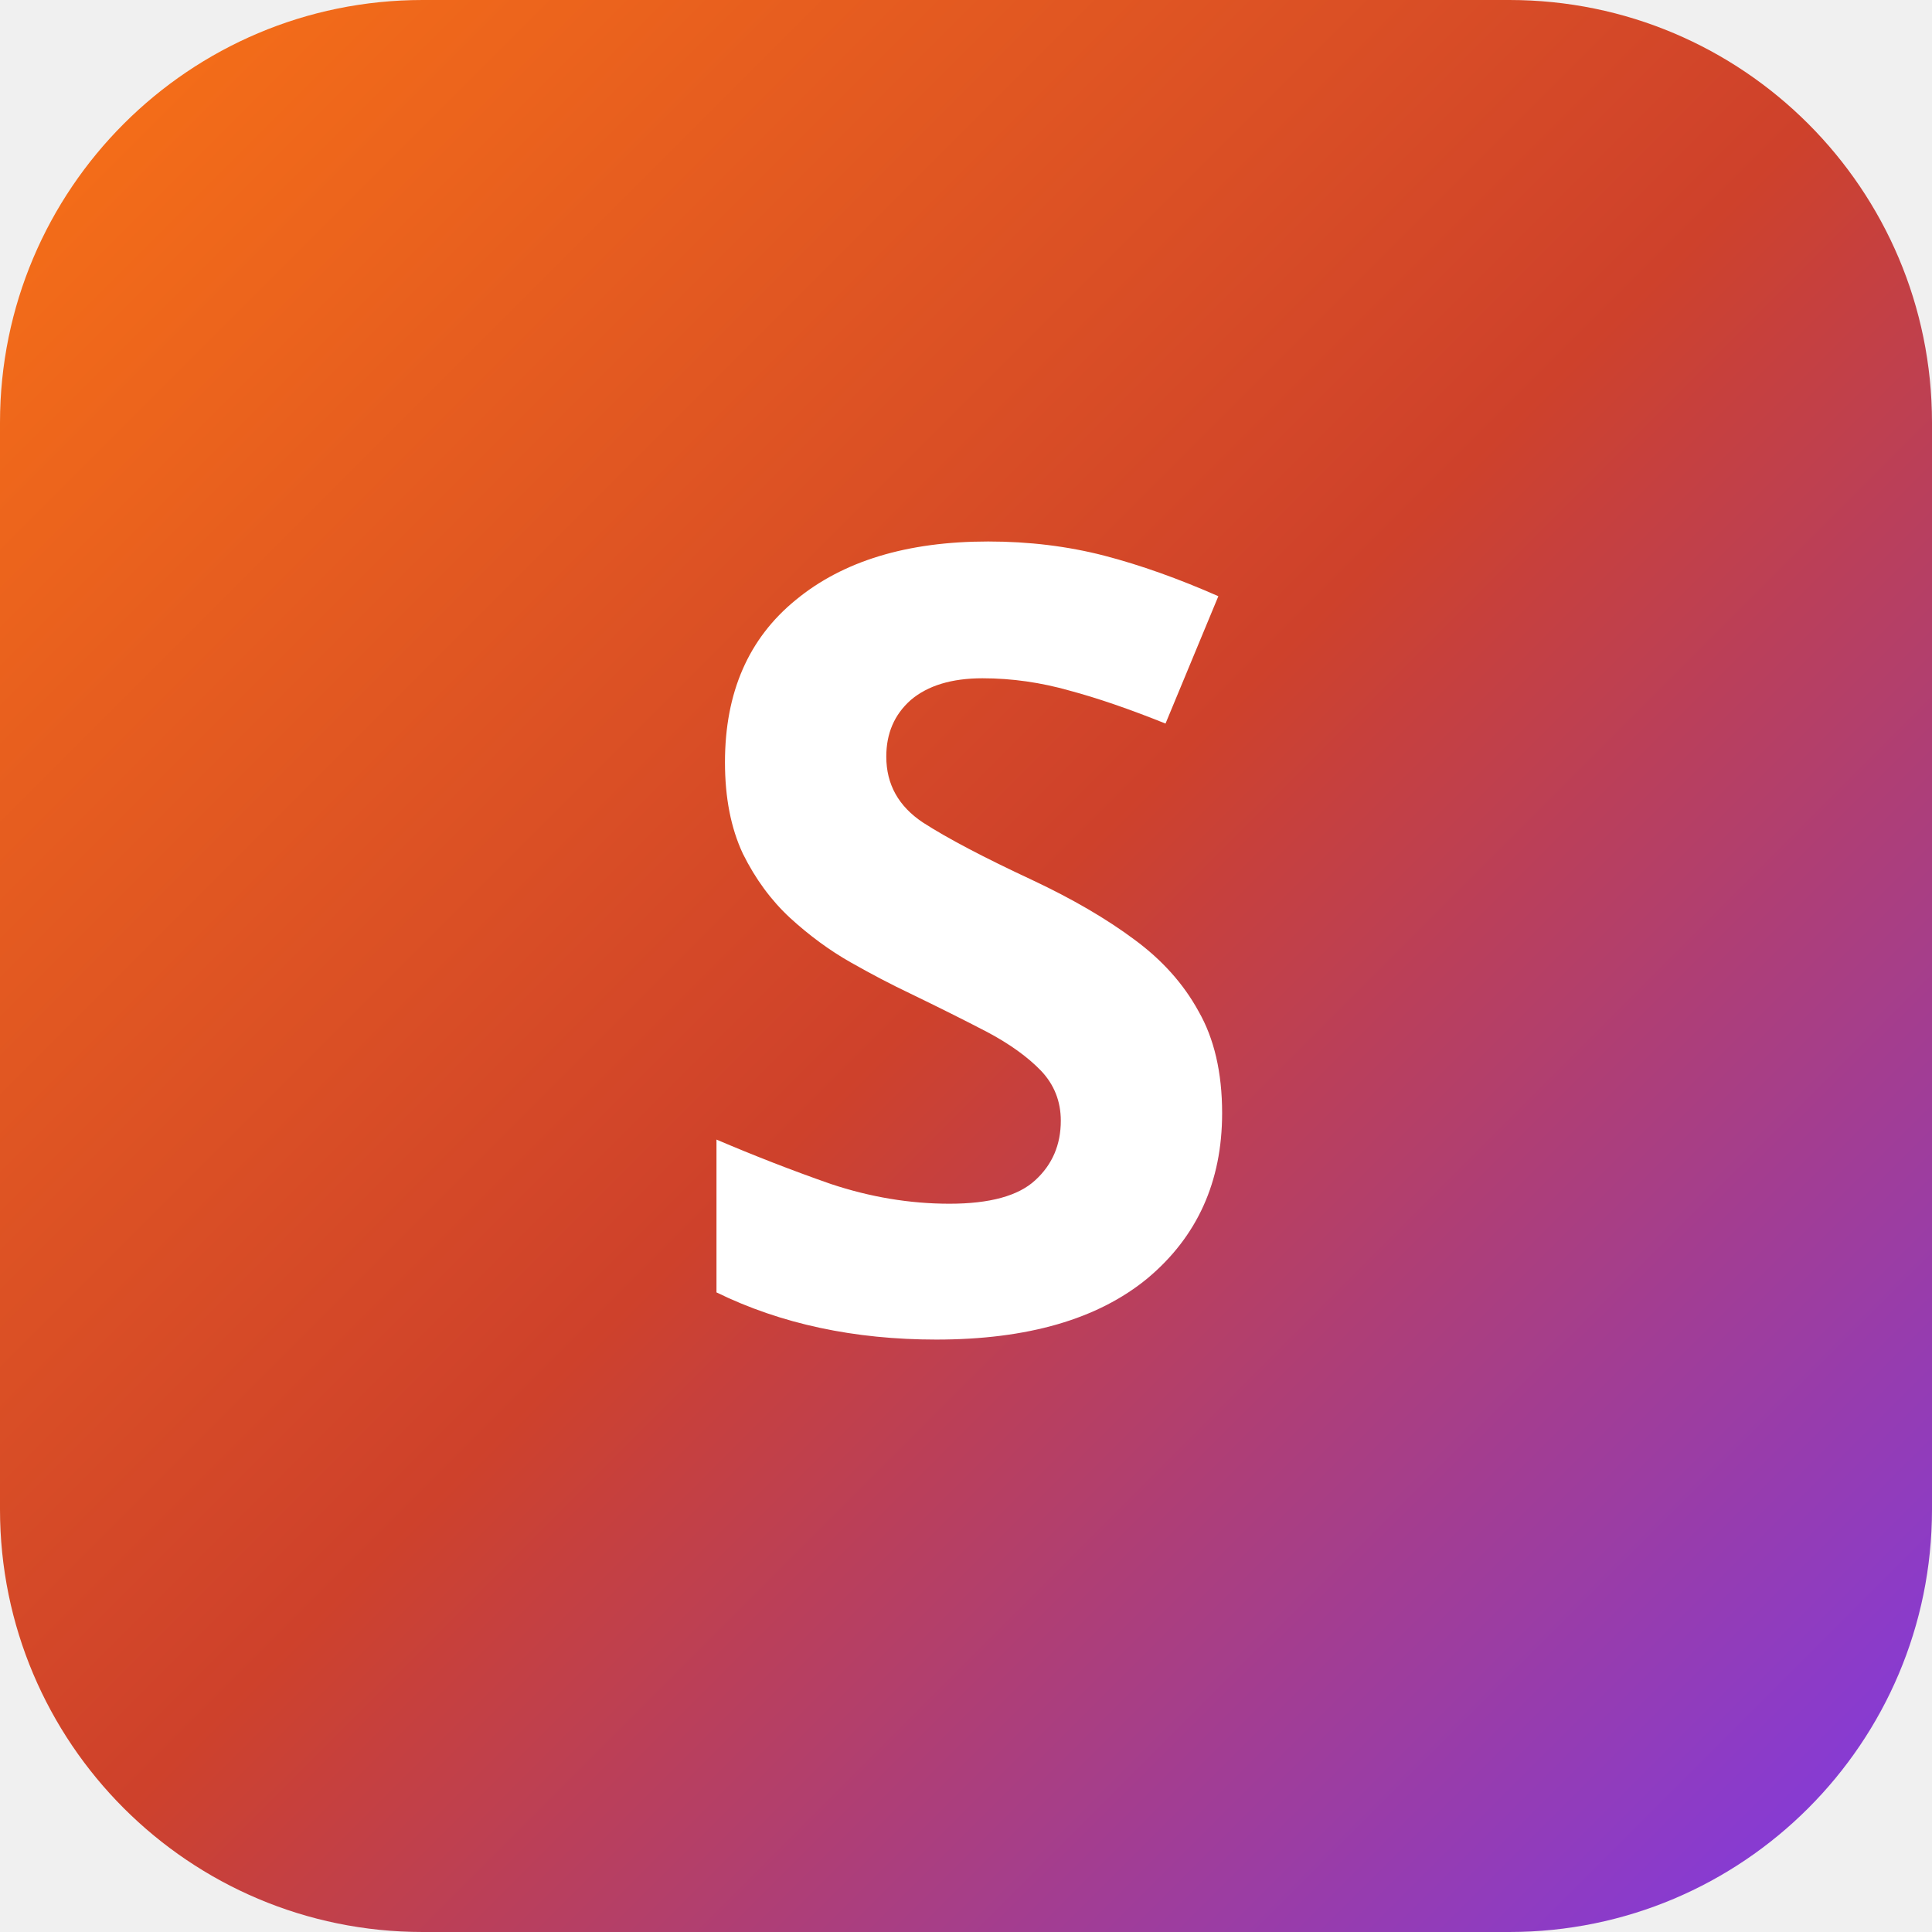
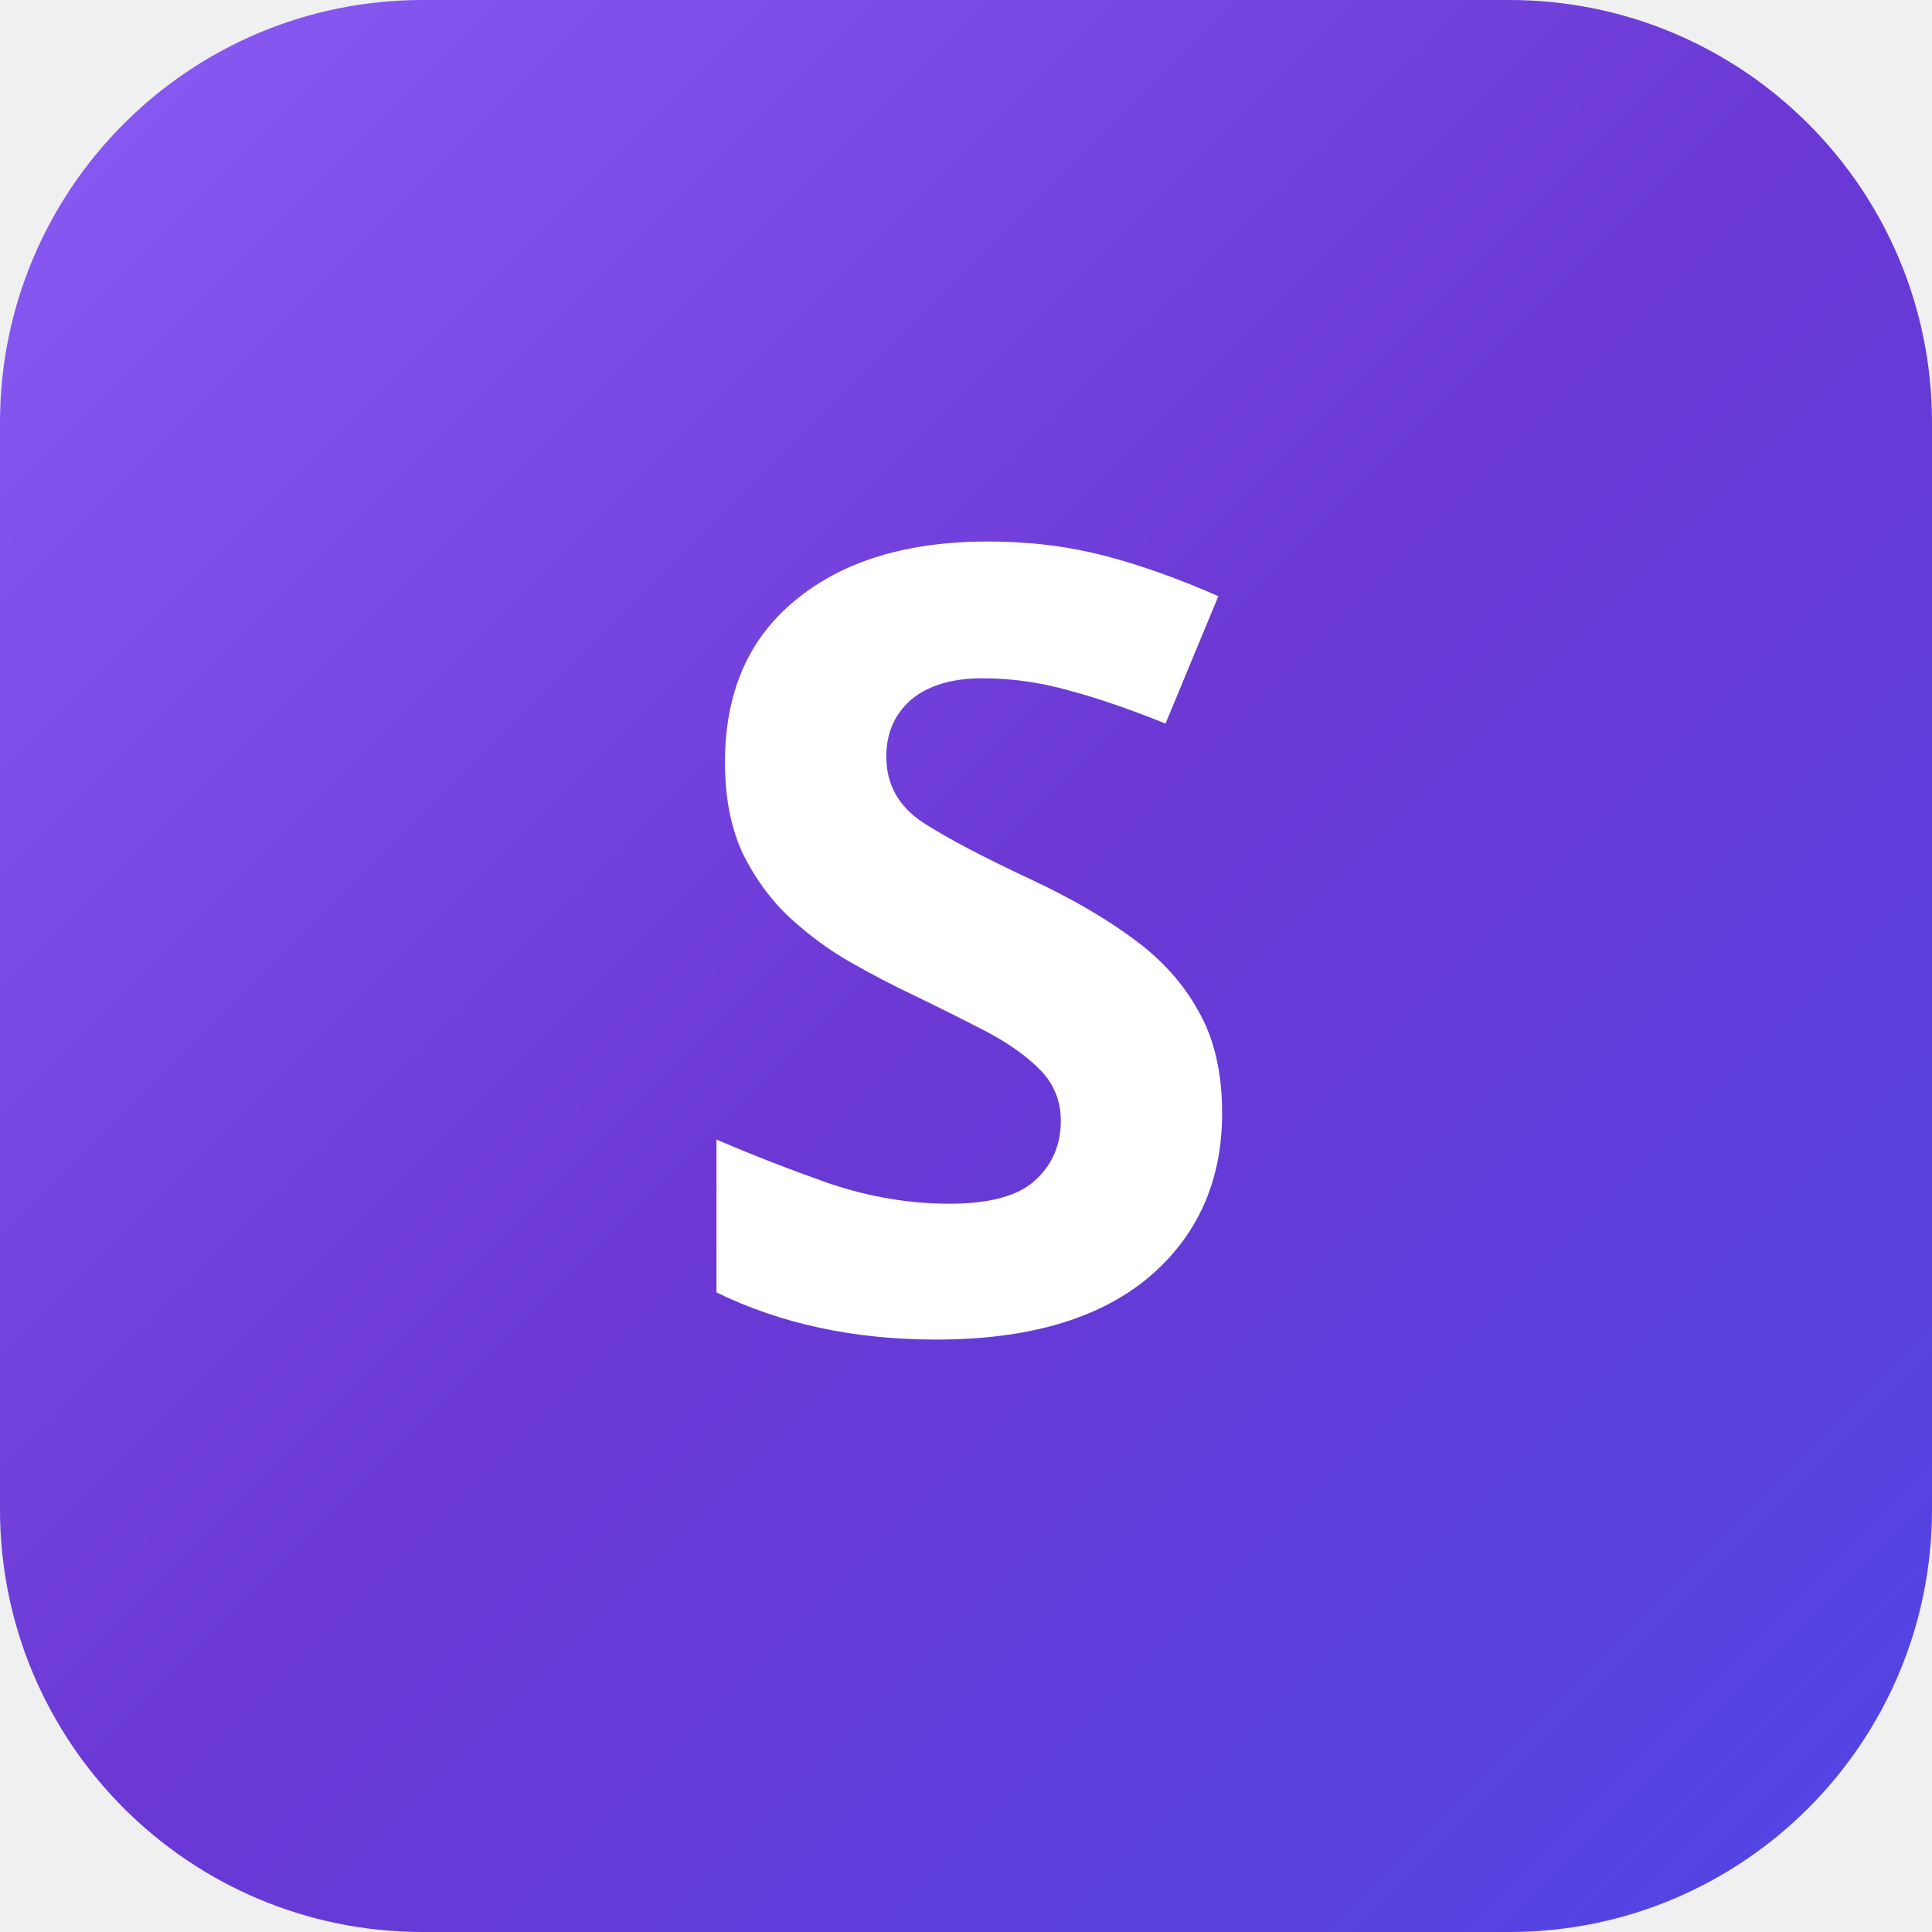
<svg xmlns="http://www.w3.org/2000/svg" viewBox="0 0 32 32">
  <defs>
    <linearGradient id="g" x1="0" y1="0" x2="1" y2="1">
-       <stop offset="0%" stop-color="#f97316" />
-       <stop offset="50%" stop-color="#ce412b" />
-       <stop offset="100%" stop-color="#7c3aed" />
+       <stop offset="0%" stop-color="#8b5cf6" />
+       <stop offset="50%" stop-color="#6b38d4" />
+       <stop offset="100%" stop-color="#4f46e5" />
    </linearGradient>
  </defs>
  <rect width="32" height="32" rx="7" fill="url(#g)" />
  <text x="16" y="22" text-anchor="middle" font-family="sans-serif" font-weight="700" font-size="18" fill="white">S</text>
</svg>
